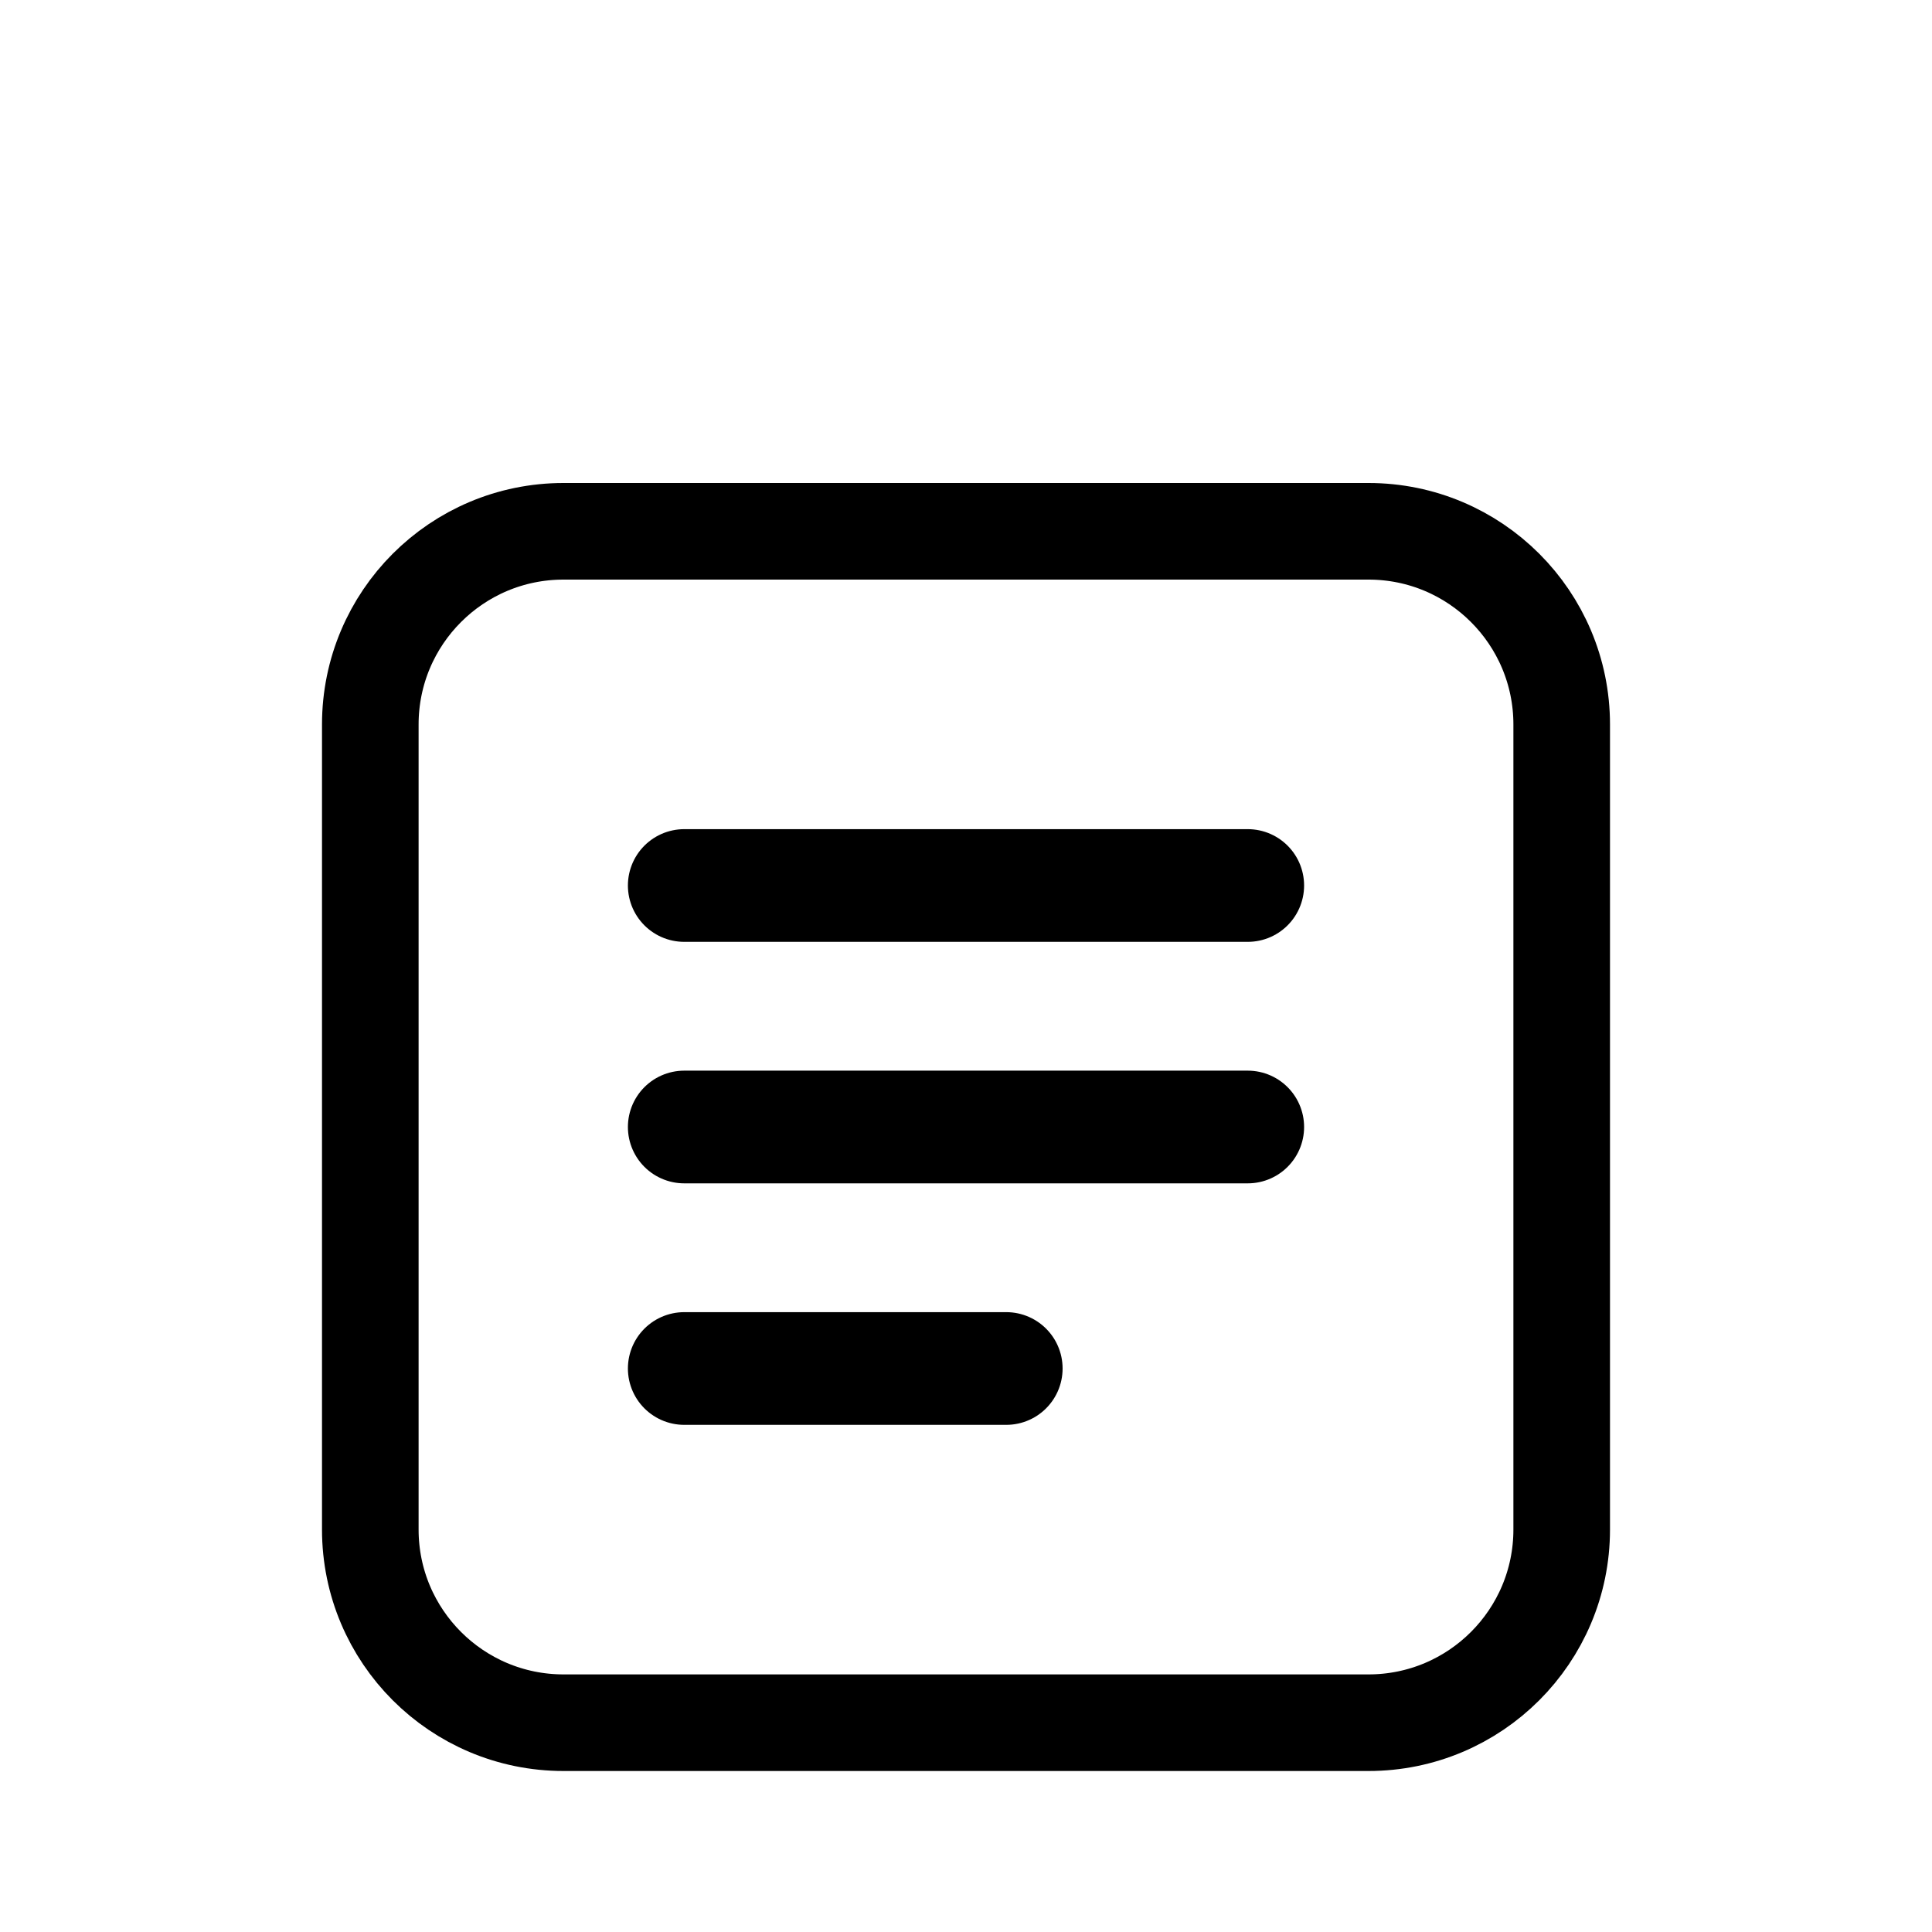
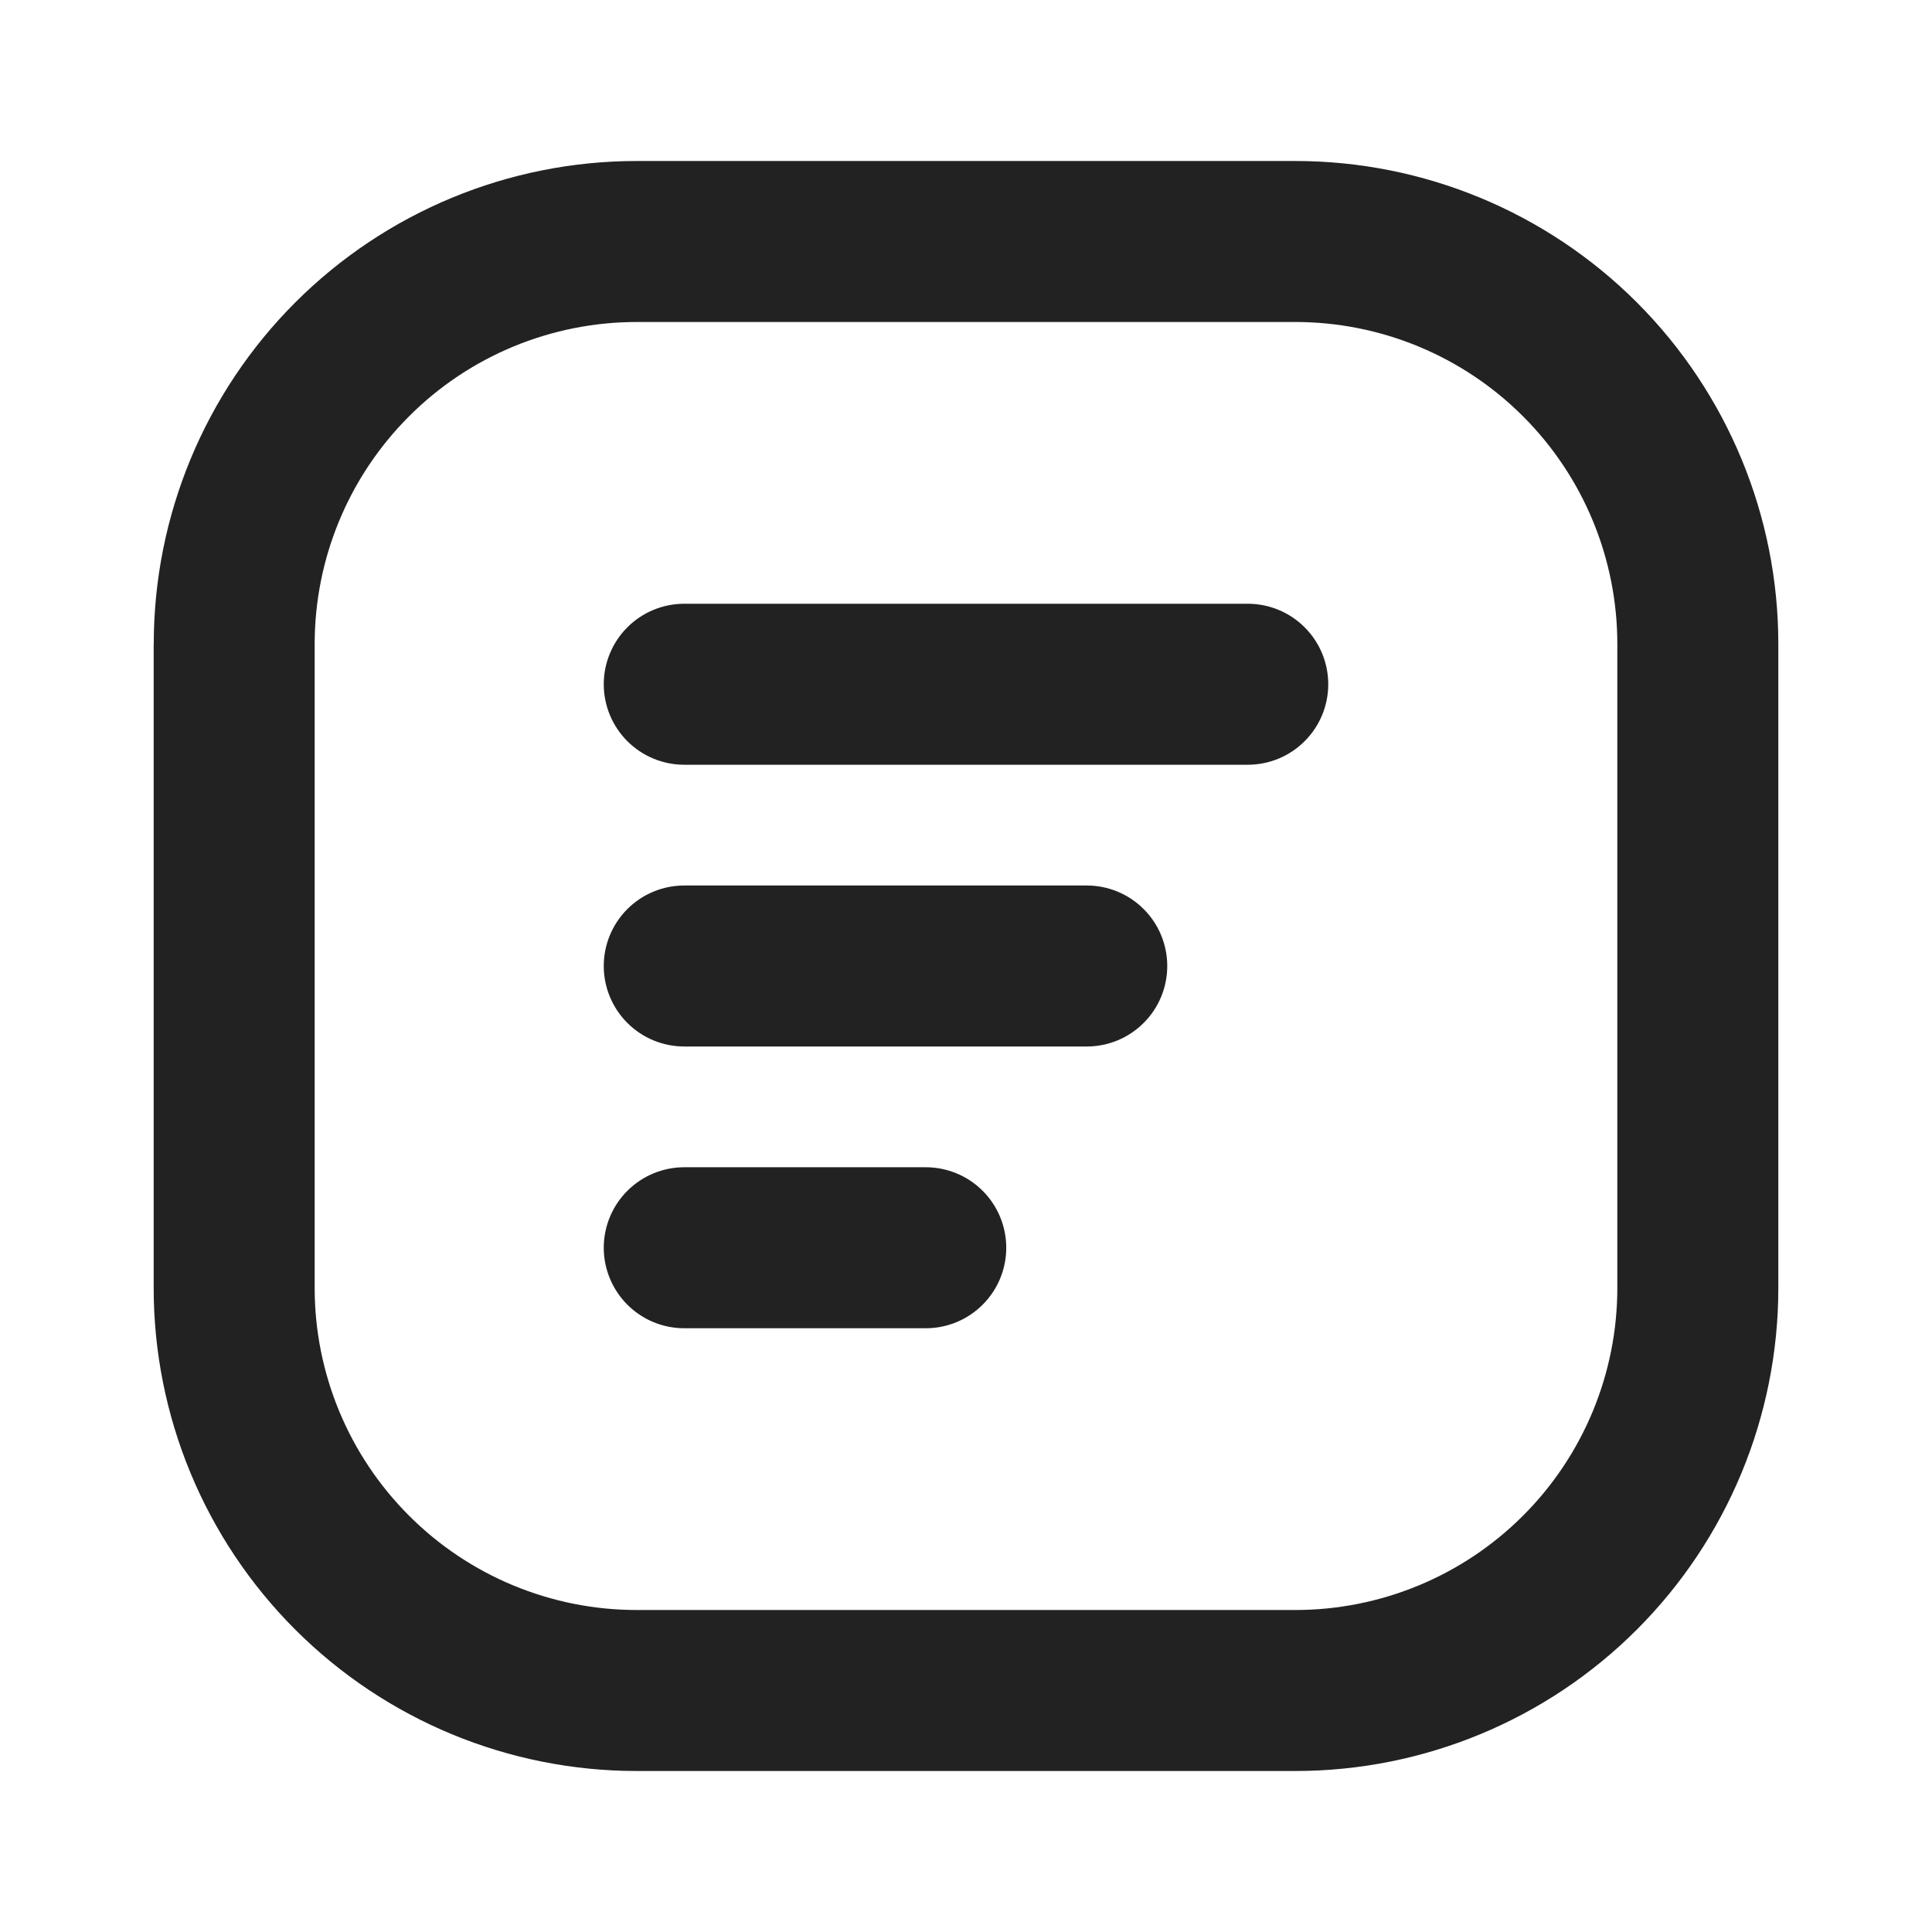
<svg xmlns="http://www.w3.org/2000/svg" width="24" height="24" viewBox="0 0 24 24" fill="none">
-   <rect x="4.6" y="6.6" width="14.8" height="14.8" rx="2.4" stroke="black" stroke-width="1.2" />
-   <path d="M8.5 11H15.5" stroke="black" stroke-width="1.4" stroke-linecap="round" />
-   <path d="M8.5 14H15.5" stroke="black" stroke-width="1.4" stroke-linecap="round" />
-   <path d="M8.5 17H12.5" stroke="black" stroke-width="1.4" stroke-linecap="round" />
+   <path fill-rule="evenodd" clip-rule="evenodd" d="M7.91 4H16.091C17.152 4 18.169 4.421 18.92 5.172C19.67 5.922 20.091 6.939 20.091 8V16C20.091 17.061 19.67 18.078 18.92 18.828C18.169 19.579 17.152 20 16.091 20H7.909C6.848 20 5.831 19.579 5.081 18.828C4.331 18.078 3.909 17.061 3.909 16V8C3.909 6.939 4.331 5.922 5.081 5.172C5.831 4.421 6.849 4 7.91 4ZM1.91 8C1.91 6.409 2.542 4.883 3.668 3.757C4.793 2.632 6.319 2 7.91 2H16.091C17.683 2 19.209 2.632 20.334 3.757C21.459 4.883 22.091 6.409 22.091 8V16C22.091 17.591 21.459 19.117 20.334 20.243C19.209 21.368 17.683 22 16.091 22H7.909C6.318 22 4.792 21.368 3.667 20.243C2.541 19.117 1.909 17.591 1.909 16V8H1.91ZM7.5 8.5C7.5 8.235 7.606 7.98 7.793 7.793C7.981 7.605 8.235 7.5 8.5 7.5H15.5C15.765 7.5 16.02 7.605 16.207 7.793C16.395 7.98 16.5 8.235 16.5 8.5C16.5 8.765 16.395 9.02 16.207 9.207C16.02 9.395 15.765 9.5 15.5 9.5H8.5C8.235 9.5 7.981 9.395 7.793 9.207C7.606 9.02 7.5 8.765 7.5 8.5ZM7.5 12C7.5 11.735 7.606 11.48 7.793 11.293C7.981 11.105 8.235 11 8.5 11H13.5C13.765 11 14.02 11.105 14.207 11.293C14.395 11.48 14.5 11.735 14.5 12C14.5 12.265 14.395 12.52 14.207 12.707C14.02 12.895 13.765 13 13.5 13H8.5C8.235 13 7.981 12.895 7.793 12.707C7.606 12.52 7.5 12.265 7.5 12ZM8.5 14.5C8.235 14.5 7.981 14.605 7.793 14.793C7.606 14.98 7.5 15.235 7.5 15.5C7.5 15.765 7.606 16.02 7.793 16.207C7.981 16.395 8.235 16.5 8.5 16.5H11.5C11.765 16.5 12.02 16.395 12.207 16.207C12.395 16.02 12.5 15.765 12.5 15.5C12.5 15.235 12.395 14.98 12.207 14.793C12.02 14.605 11.765 14.5 11.5 14.5H8.5Z" fill="#222222" />
</svg>
